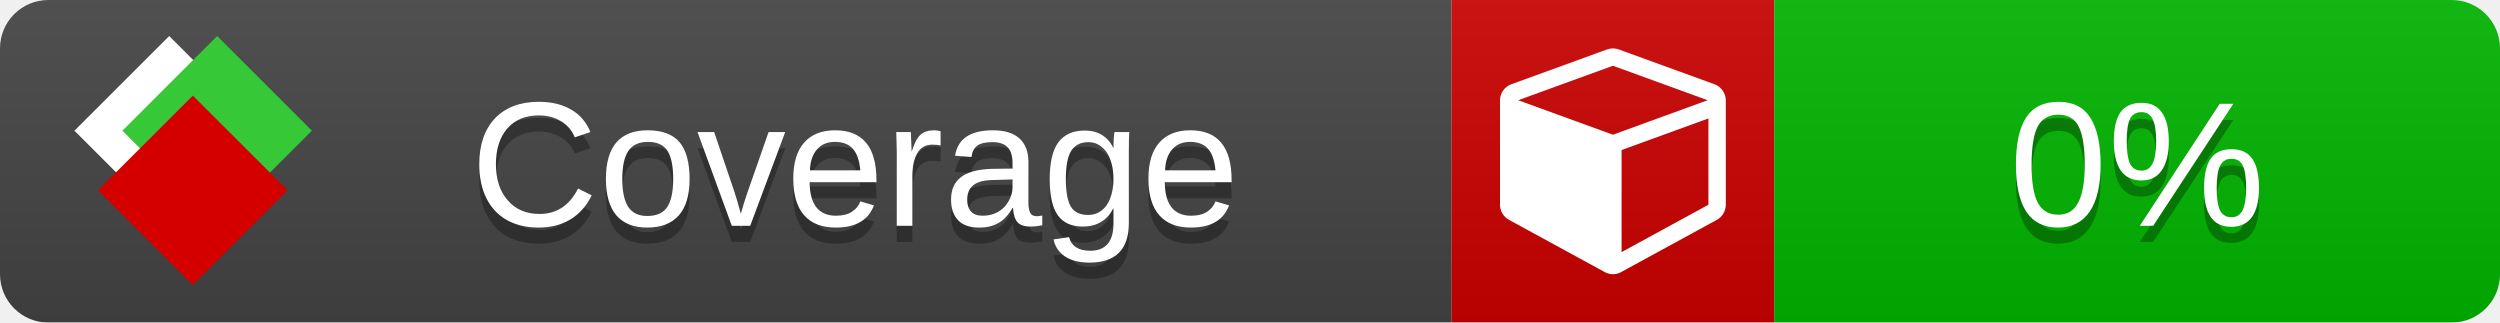
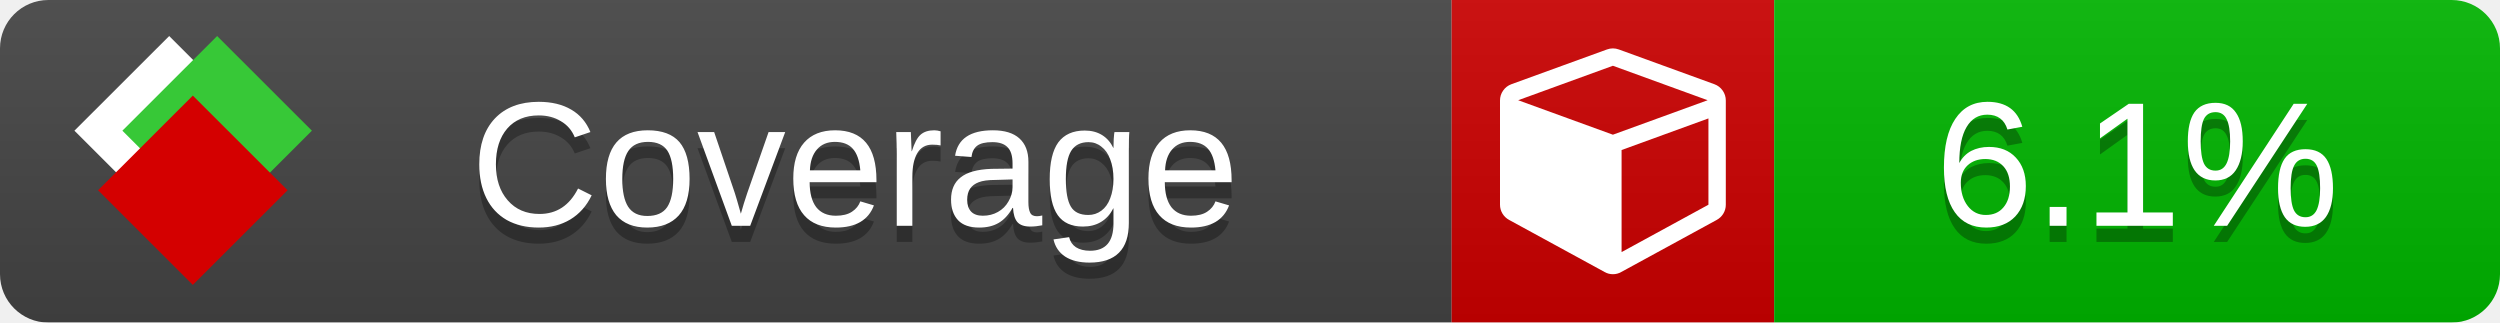
<svg xmlns="http://www.w3.org/2000/svg" xmlns:xlink="http://www.w3.org/1999/xlink" width="155" height="20">
  <style type="text/css">
          
            @keyframes fade1 {
                0% { visibility: visible; opacity: 1; }
               27% { visibility: visible; opacity: 1; }
               33% { visibility: hidden; opacity: 0; }
               60% { visibility: hidden; opacity: 0; }
               66% { visibility: hidden; opacity: 0; }
               93% { visibility: hidden; opacity: 0; }
              100% { visibility: visible; opacity: 1; }
            }
            @keyframes fade2 {
                0% { visibility: hidden; opacity: 0; }
               27% { visibility: hidden; opacity: 0; }
               33% { visibility: visible; opacity: 1; }
               60% { visibility: visible; opacity: 1; }
               66% { visibility: hidden; opacity: 0; }
               93% { visibility: hidden; opacity: 0; }
              100% { visibility: hidden; opacity: 0; }
            }
            @keyframes fade3 {
                0% { visibility: hidden; opacity: 0; }
               27% { visibility: hidden; opacity: 0; }
               33% { visibility: hidden; opacity: 0; }
               60% { visibility: hidden; opacity: 0; }
               66% { visibility: visible; opacity: 1; }
               93% { visibility: visible; opacity: 1; }
              100% { visibility: hidden; opacity: 0; }
            }
            .linecoverage {
                animation-duration: 15s;
                animation-name: fade1;
                animation-iteration-count: infinite;
            }
            .branchcoverage {
                animation-duration: 15s;
                animation-name: fade2;
                animation-iteration-count: infinite;
            }
            .methodcoverage {
                animation-duration: 15s;
                animation-name: fade3;
                animation-iteration-count: infinite;
            }
          
    </style>
  <defs>
    <linearGradient id="gradient" x2="0" y2="100%">
      <stop offset="0" stop-color="#bbb" stop-opacity=".1" />
      <stop offset="1" stop-opacity=".1" />
    </linearGradient>
    <linearGradient id="c">
      <stop offset="0" stop-color="#d40000" />
      <stop offset="1" stop-color="#ff2a2a" />
    </linearGradient>
    <linearGradient id="a">
      <stop offset="0" stop-color="#e0e0de" />
      <stop offset="1" stop-color="#fff" />
    </linearGradient>
    <linearGradient id="b">
      <stop offset="0" stop-color="#37c837" />
      <stop offset="1" stop-color="#217821" />
    </linearGradient>
    <linearGradient xlink:href="#a" id="e" x1="106.44" x2="69.96" y1="-11.96" y2="-46.84" gradientTransform="matrix(-.8426 -.00045 -.00045 -.8426 -94.27 -75.82)" gradientUnits="userSpaceOnUse" />
    <linearGradient xlink:href="#b" id="f" x1="56.19" x2="77.97" y1="-23.45" y2="10.62" gradientTransform="matrix(.8426 .00045 .00045 .8426 94.27 75.82)" gradientUnits="userSpaceOnUse" />
    <linearGradient xlink:href="#c" id="g" x1="79.98" x2="132.9" y1="10.79" y2="10.79" gradientTransform="matrix(.8426 .00045 .00045 .8426 94.27 75.82)" gradientUnits="userSpaceOnUse" />
    <mask id="mask">
      <rect width="155" height="20" rx="3" fill="#fff" />
    </mask>
    <g id="icon" transform="matrix(.04486 0 0 .04481 -.48 -.63)">
      <rect width="52.92" height="52.92" x="-109.72" y="-27.13" fill="url(#e)" transform="rotate(-135)" />
      <rect width="52.92" height="52.92" x="70.19" y="-39.18" fill="url(#f)" transform="rotate(45)" />
      <rect width="52.92" height="52.92" x="80.05" y="-15.74" fill="url(#g)" transform="rotate(45)" />
    </g>
  </defs>
  <g mask="url(#mask)">
    <rect x="0" y="0" width="90" height="20" fill="#444" />
    <rect x="90" y="0" width="20" height="20" fill="#c00" />
    <rect x="110" y="0" width="45" height="20" fill="#00B600" />
    <rect x="0" y="0" width="155" height="20" fill="url(#gradient)" />
  </g>
  <g>
    <path class="" fill="#fff" d="m 100.538,15.629 5.385,-2.936 v -5.351 l -5.385,1.96 z M 100,8.351 105.873,6.214 100,4.077 94.127,6.214 Z m 7,-2.12 v 6.462 q 0,0.294 -0.151,0.547 -0.151,0.252 -0.412,0.395 l -5.923,3.231 q -0.236,0.135 -0.513,0.135 -0.278,0 -0.513,-0.135 l -5.923,-3.231 Q 93.303,13.492 93.151,13.239 93,12.987 93,12.692 v -6.462 q 0,-0.337 0.194,-0.614 0.194,-0.278 0.513,-0.395 l 5.923,-2.154 q 0.185,-0.067 0.37,-0.067 0.185,0 0.37,0.067 l 5.923,2.154 q 0.32,0.118 0.513,0.395 Q 107,5.894 107,6.231 Z" />
  </g>
  <g fill="#fff" text-anchor="middle" font-family="Verdana,Arial,Geneva,sans-serif" font-size="11">
    <a xlink:href="https://github.com/danielpalme/ReportGenerator" target="_top">
      <use xlink:href="#icon" transform="translate(3,1) scale(3.5)" />
    </a>
    <text x="53" y="15" fill="#010101" fill-opacity=".3">Coverage</text>
    <text x="53" y="14" fill="#fff">Coverage</text>
-     <text class="" x="132.5" y="15" fill="#010101" fill-opacity=".3">0%</text>
-     <text class="" x="132.5" y="14">0%</text>
+     <text class="" x="132.5" y="15" fill="#010101" fill-opacity=".3">6.1%</text>
+     <text class="" x="132.5" y="14">6.1%</text>
  </g>
  <g>
    <rect class="" x="90" y="0" width="65" height="20" fill-opacity="0" />
  </g>
</svg>
